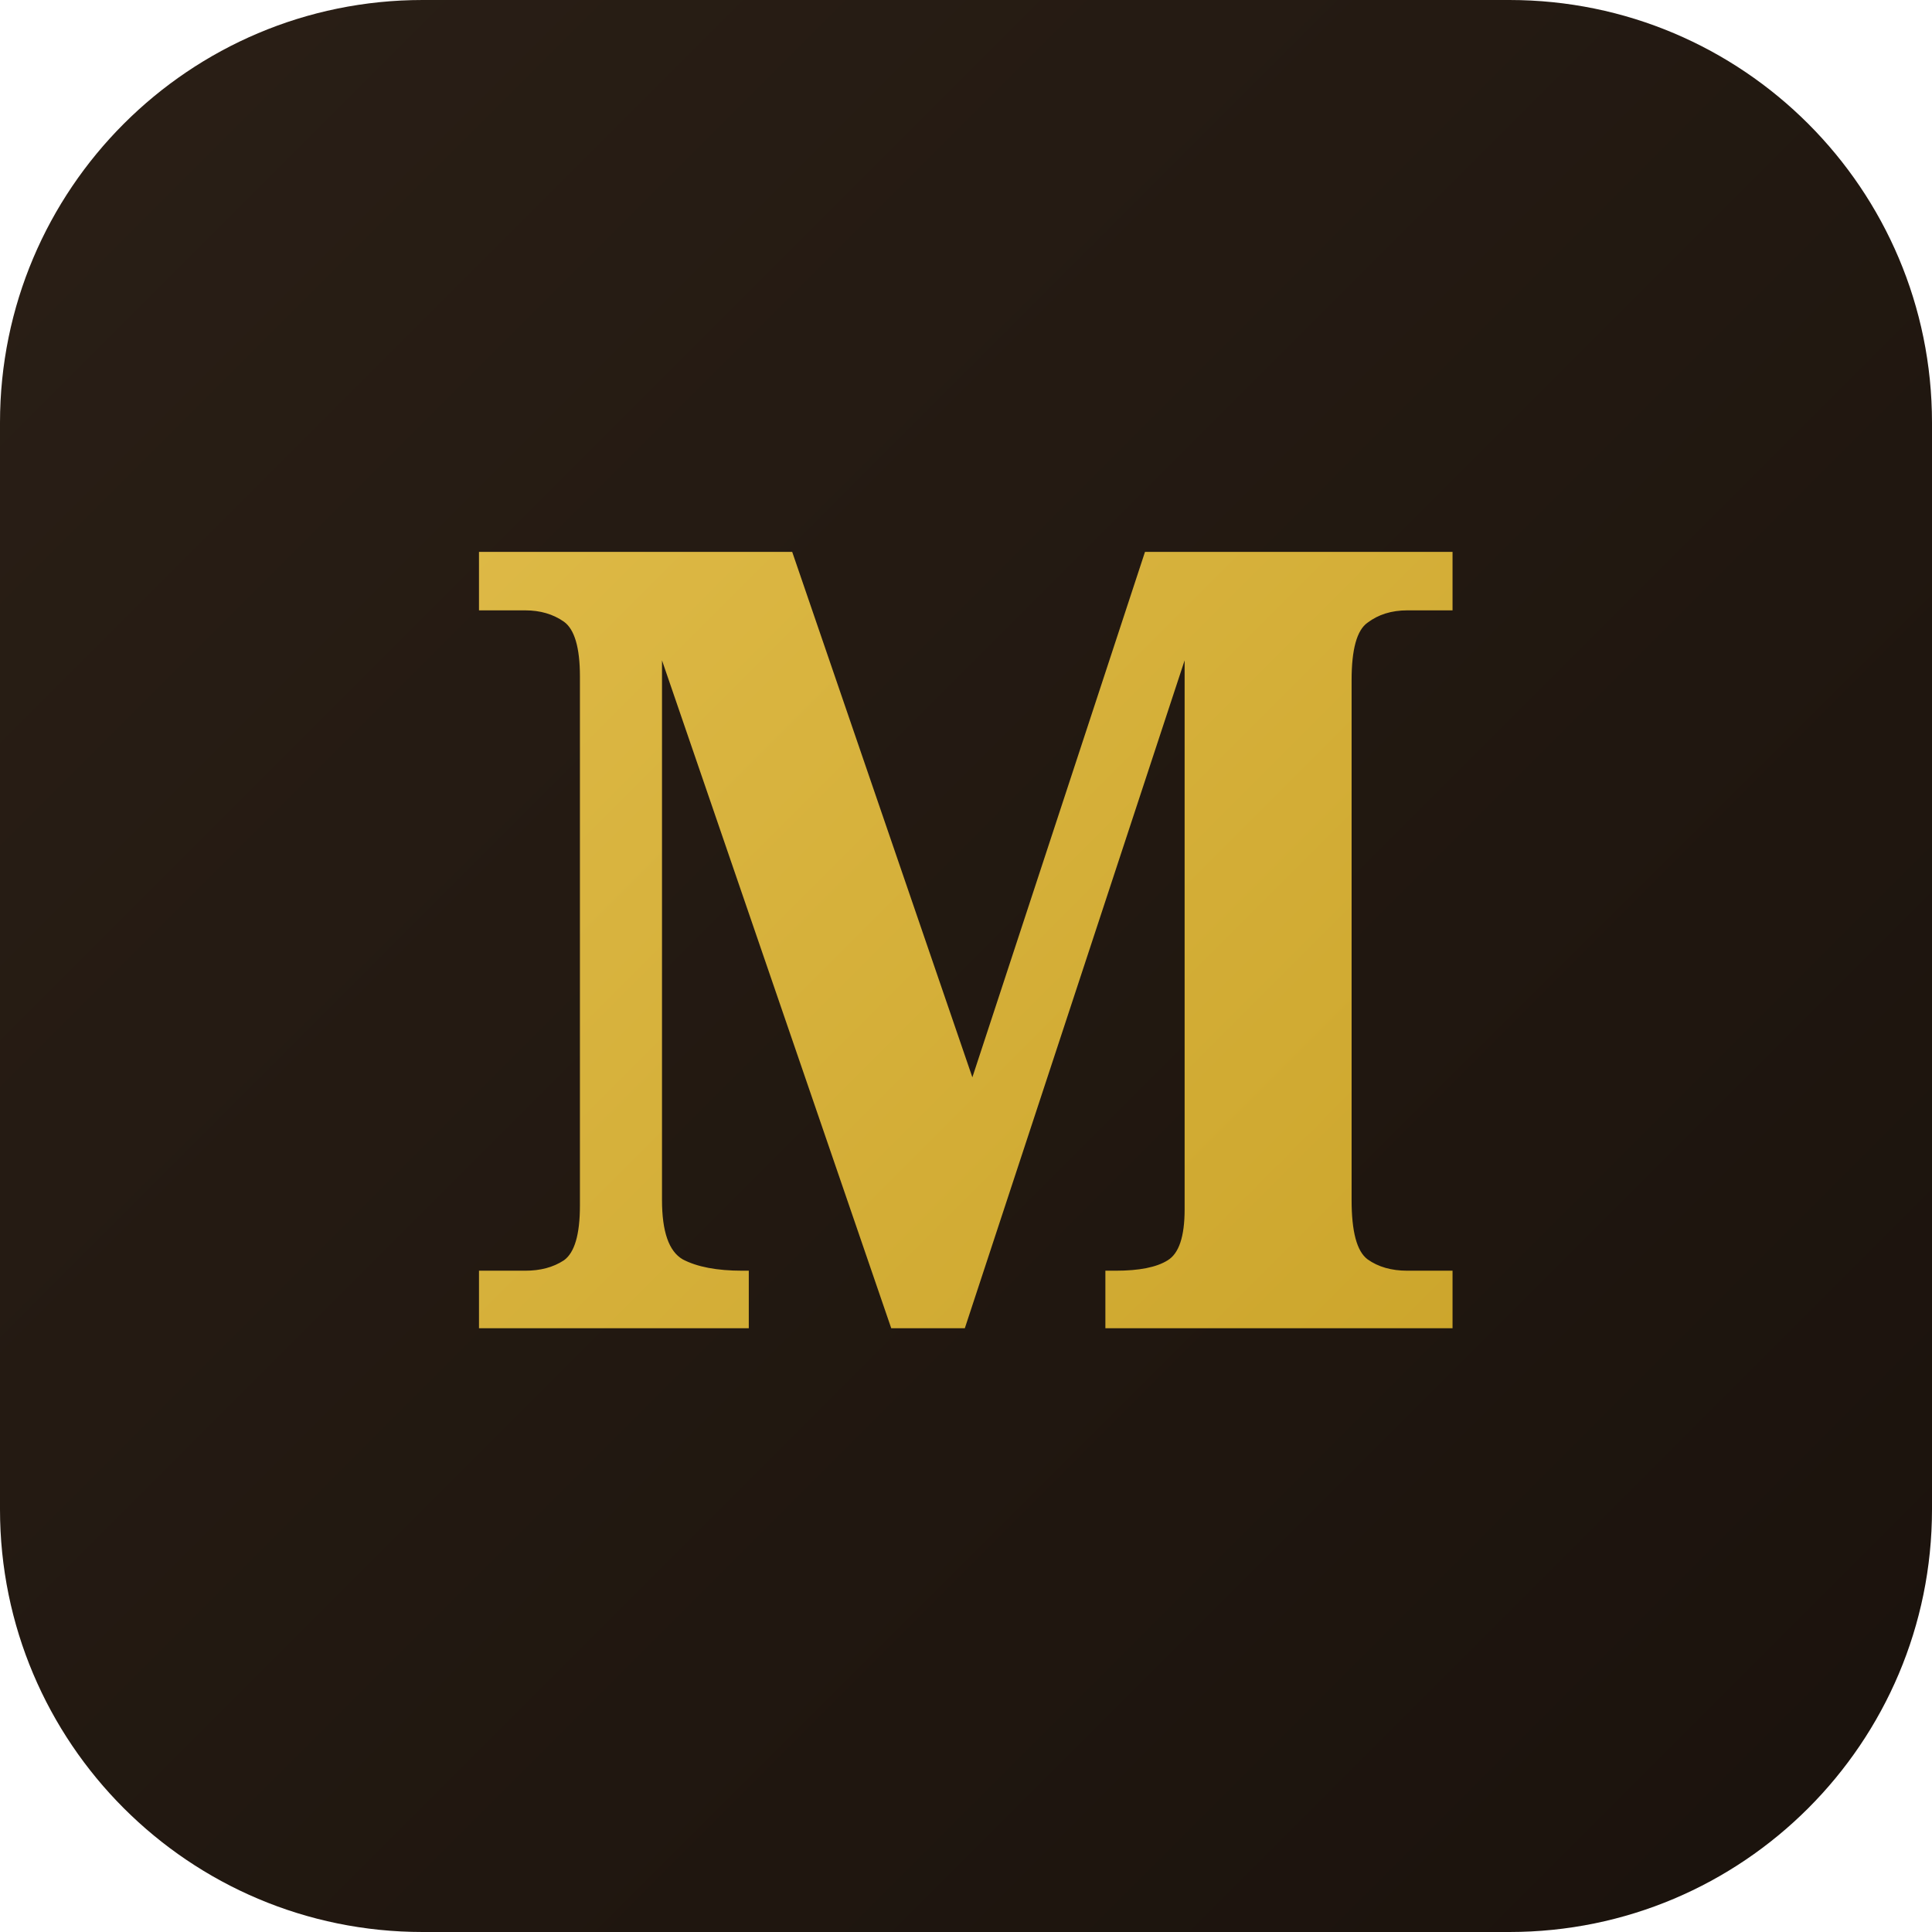
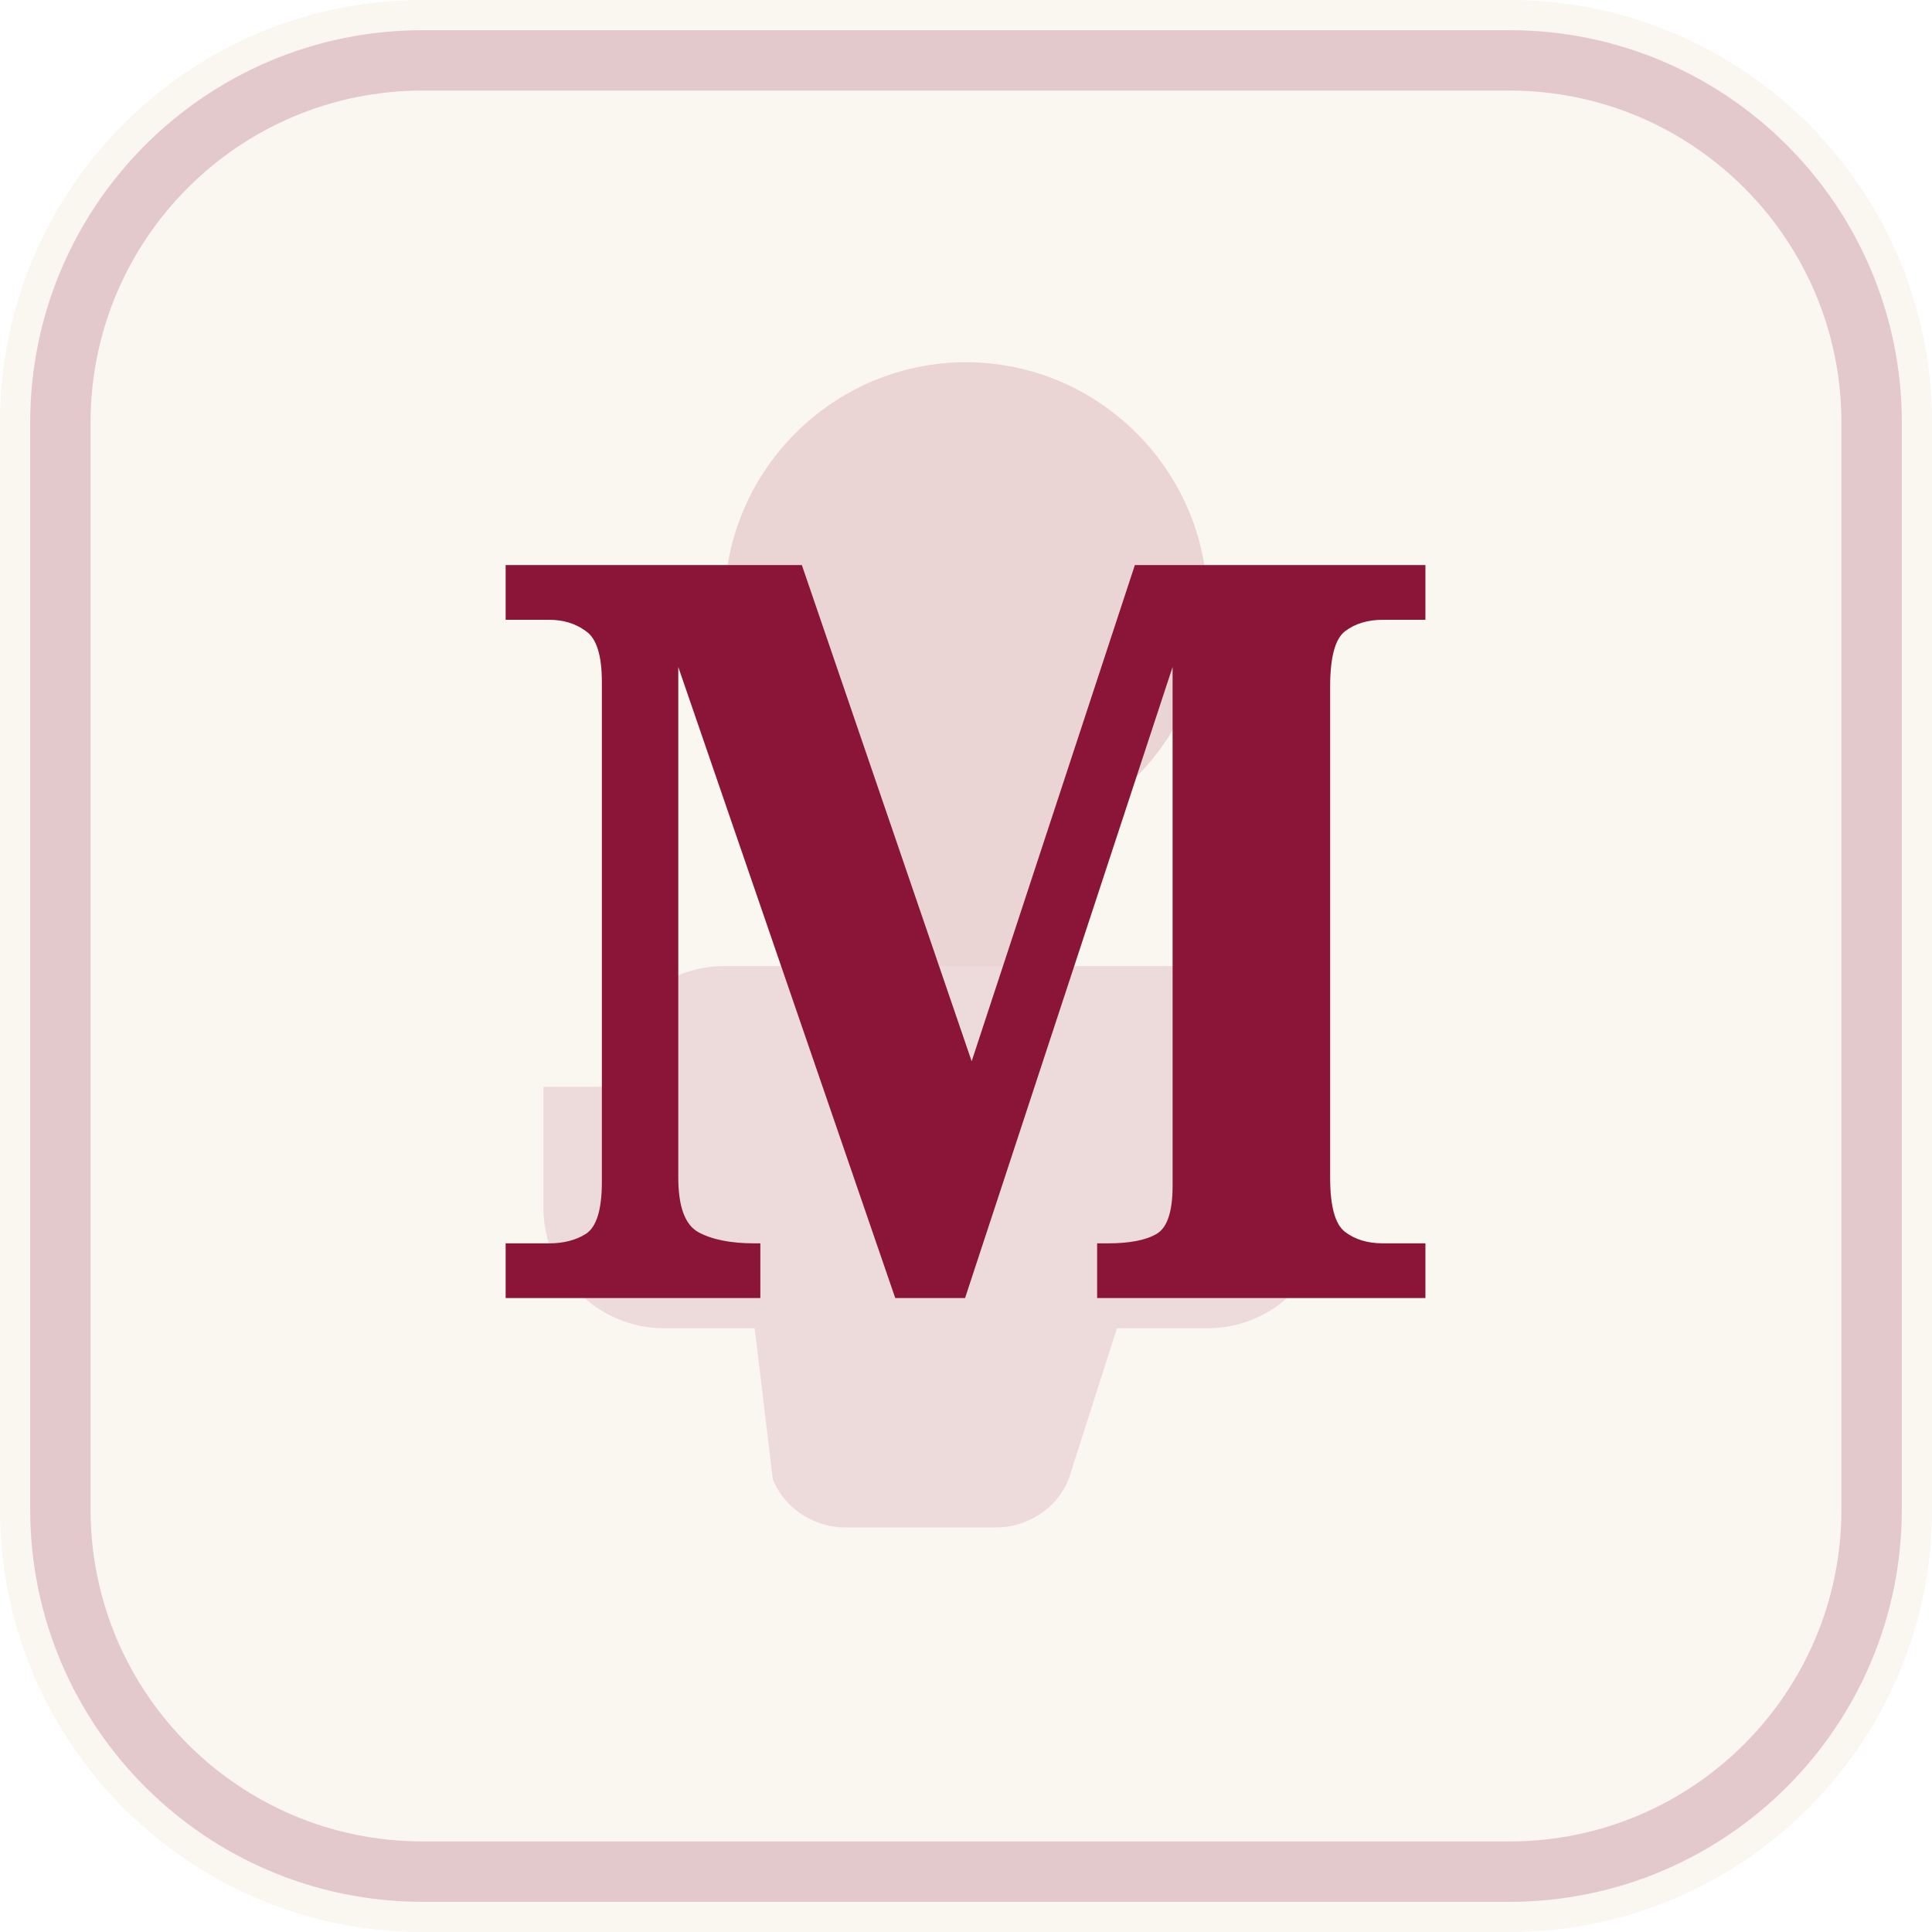
<svg xmlns="http://www.w3.org/2000/svg" viewBox="0 0 32 32" fill="none">
-   <defs>
-     <linearGradient id="bg" x1="0" y1="0" x2="32" y2="32" gradientUnits="userSpaceOnUse">
-       <stop offset="0%" stop-color="#2a1f16" />
-       <stop offset="100%" stop-color="#1a120c" />
-     </linearGradient>
-     <linearGradient id="gold" x1="6" y1="6" x2="26" y2="26" gradientUnits="userSpaceOnUse">
-       <stop offset="0%" stop-color="#e0bc4a" />
-       <stop offset="100%" stop-color="#c9a227" />
-     </linearGradient>
-   </defs>
-   <rect width="32" height="32" rx="7" fill="url(#bg)" />
-   <text x="16" y="22" text-anchor="middle" fill="url(#gold)" font-family="Georgia, serif" font-size="18" font-weight="600">M</text>
+   <rect width="32" height="32" rx="7" fill="#FAF6F0" />
+   <rect x="1" y="1" width="30" height="30" rx="6" stroke="#8B1538" stroke-width="1" stroke-opacity="0.2" />
+   <path d="M16 6c-2.2 0-4 1.8-4 4 0 1.5.8 2.8 2 3.5v1.5c0 .6.4 1 1 1h2c.6 0 1-.4 1-1v-1.5c1.2-.7 2-2 2-3.5 0-2.2-1.8-4-4-4z" fill="#8B1538" opacity="0.15" />
+   <path d="M10 18c0-1.1.9-2 2-2h8c1.1 0 2 .9 2 2v2c0 1.1-.9 2-2 2h-1.5l-.8 2.5c-.2.5-.7.8-1.2.8h-2.5c-.5 0-1-.3-1.2-.8L12.5 22H11c-1.1 0-2-.9-2-2v-2z" fill="#8B1538" opacity="0.12" />
+   <text x="16" y="21.5" text-anchor="middle" fill="#8B1538" font-family="Georgia, 'Cormorant Garamond', serif" font-size="17" font-weight="700">M</text>
</svg>
